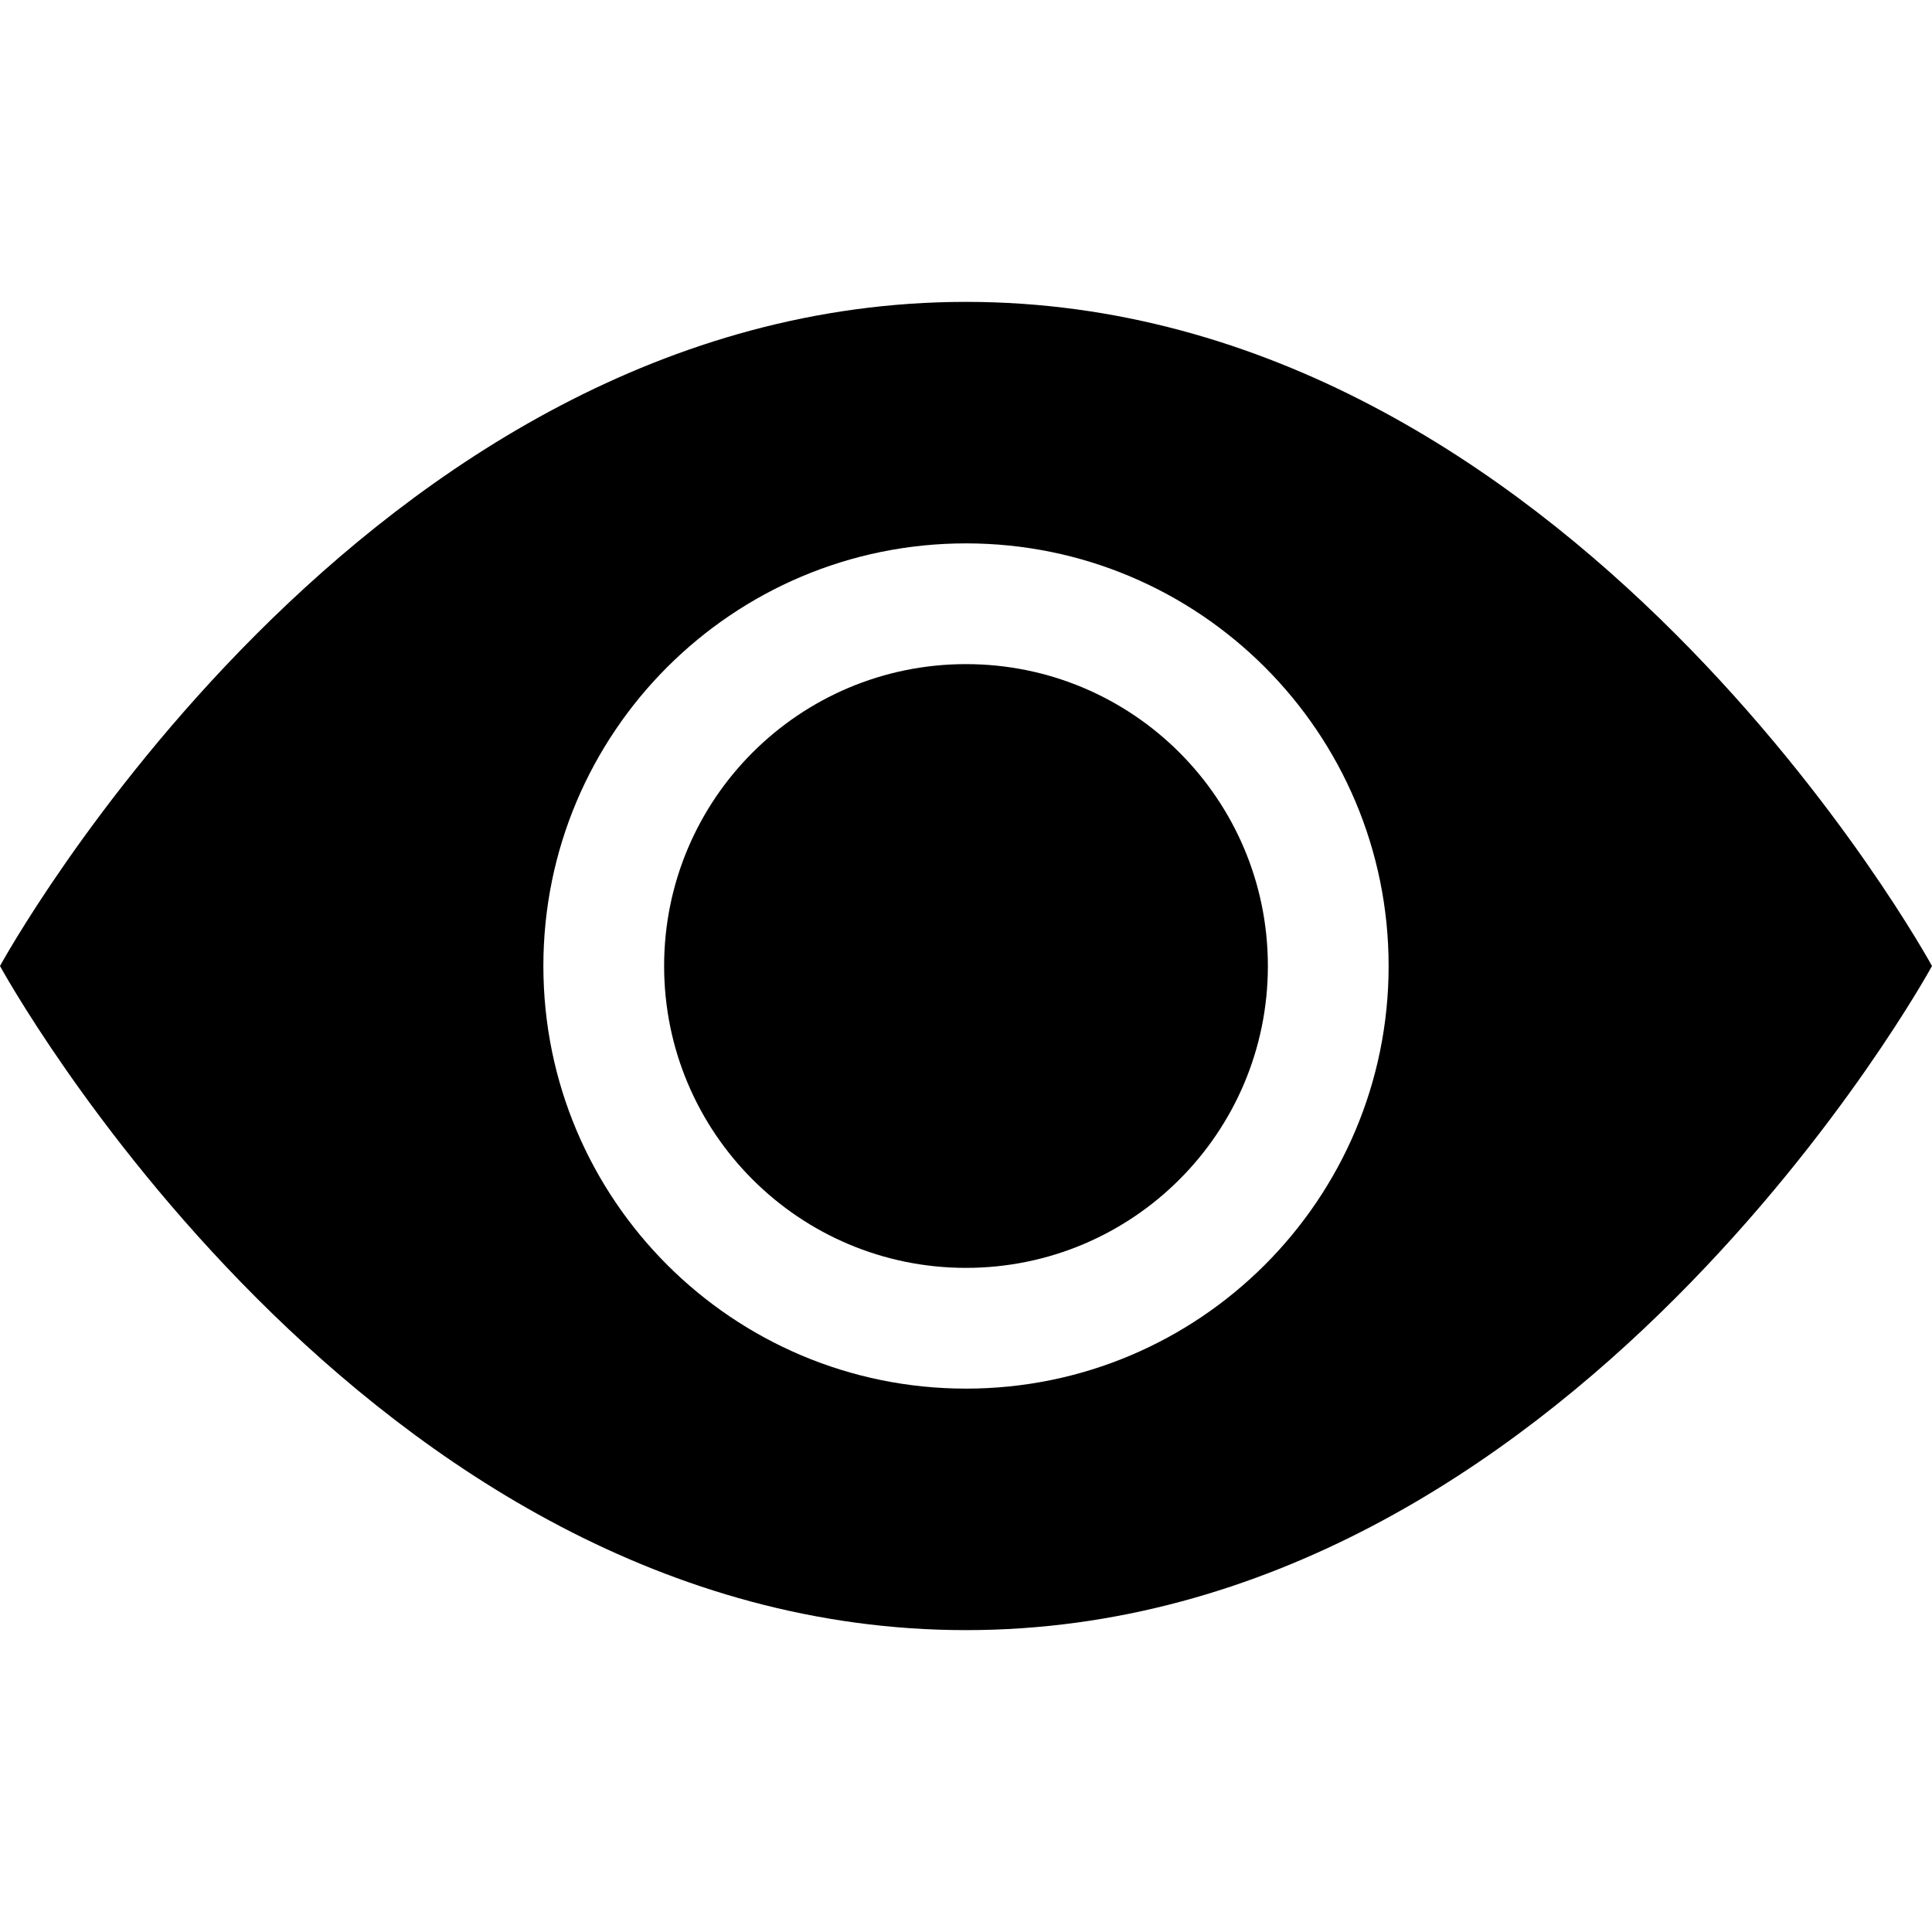
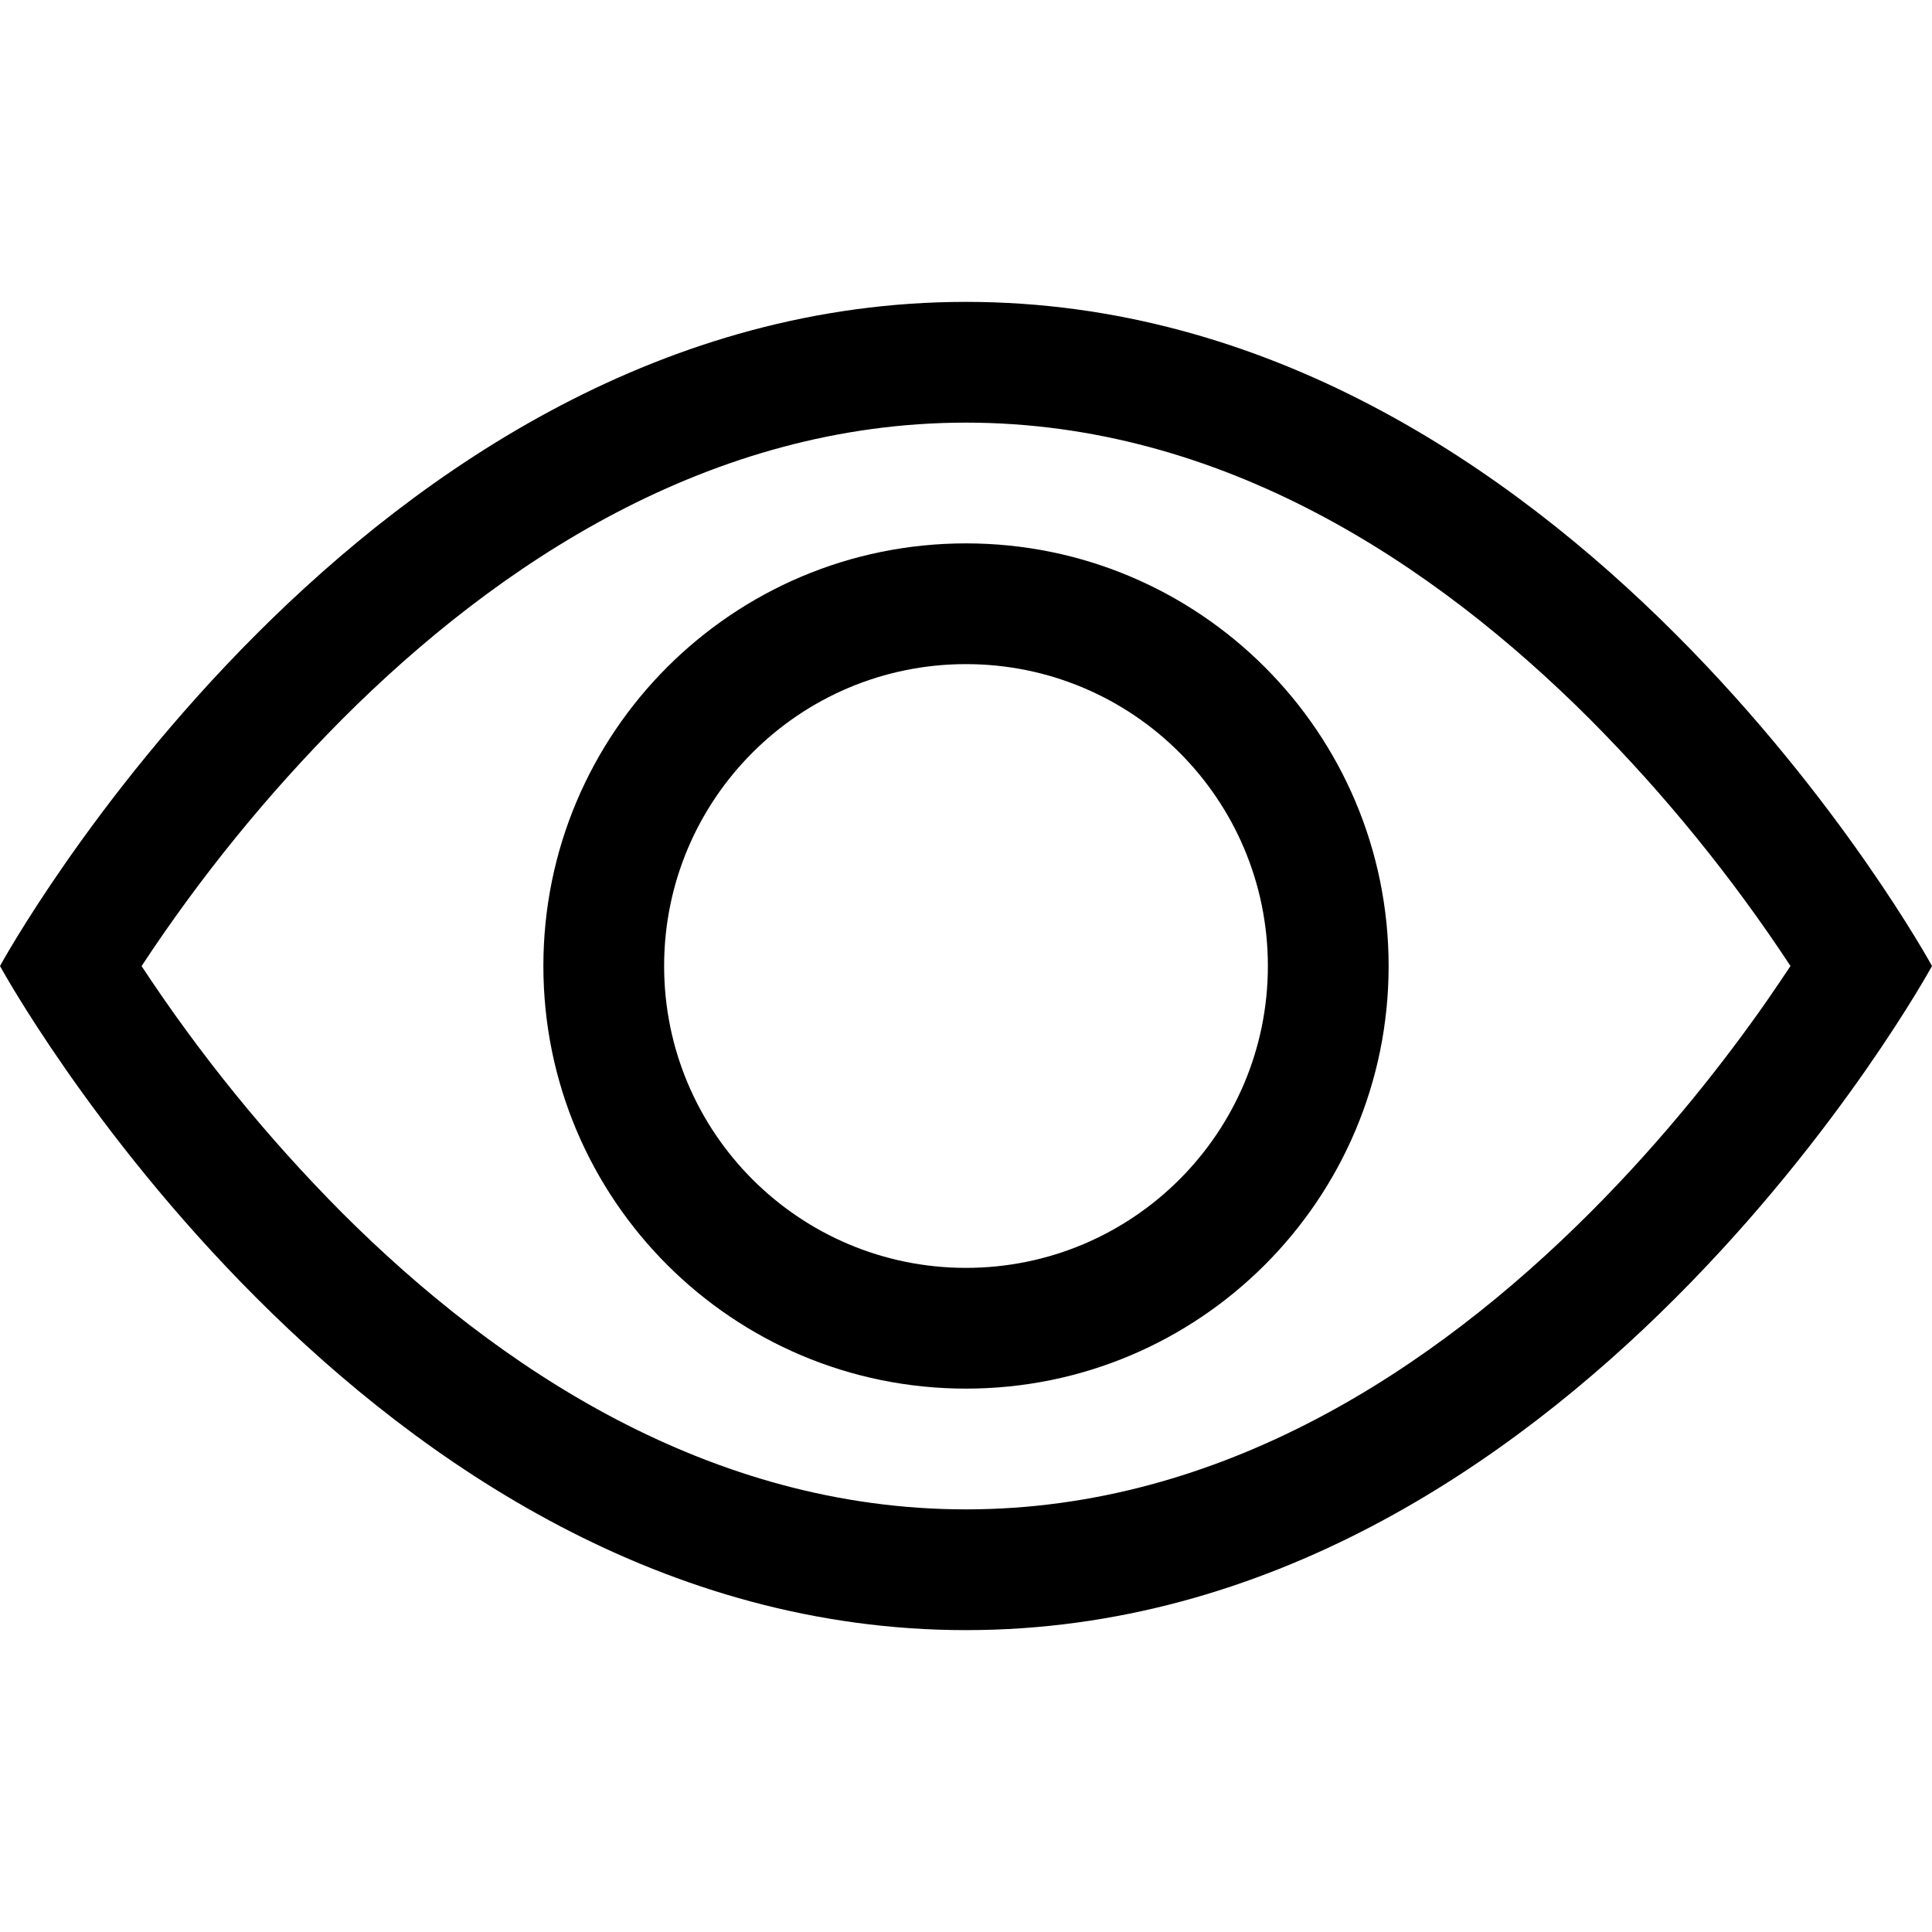
- <svg xmlns="http://www.w3.org/2000/svg" width="16" height="16" fill="currentColor" class="bi bi-eye-fill" viewBox="0 0 16 16">
-   <path d="M10.5 8a2.5 2.5 0 1 1-5 0 2.5 2.5 0 0 1 5 0z" />
-   <path d="M0 8s3-5.5 8-5.5S16 8 16 8s-3 5.5-8 5.5S0 8 0 8zm8 3.5a3.5 3.5 0 1 0 0-7 3.5 3.5 0 0 0 0 7z" />
+ <svg xmlns="http://www.w3.org/2000/svg" width="16" height="16" fill="currentColor" class="bi bi-eye" viewBox="0 0 16 16">
+   <path d="M16 8s-3-5.5-8-5.5S0 8 0 8s3 5.5 8 5.5S16 8 16 8zM1.173 8a13.133 13.133 0 0 1 1.66-2.043C4.12 4.668 5.88 3.5 8 3.5c2.12 0 3.879 1.168 5.168 2.457A13.133 13.133 0 0 1 14.828 8c-.058.087-.122.183-.195.288-.335.48-.83 1.12-1.465 1.755C11.879 11.332 10.119 12.5 8 12.5c-2.12 0-3.879-1.168-5.168-2.457A13.134 13.134 0 0 1 1.172 8z" />
+   <path d="M8 5.5a2.5 2.5 0 1 0 0 5 2.5 2.5 0 0 0 0-5zM4.5 8a3.5 3.5 0 1 1 7 0 3.5 3.5 0 0 1-7 0z" />
</svg>
